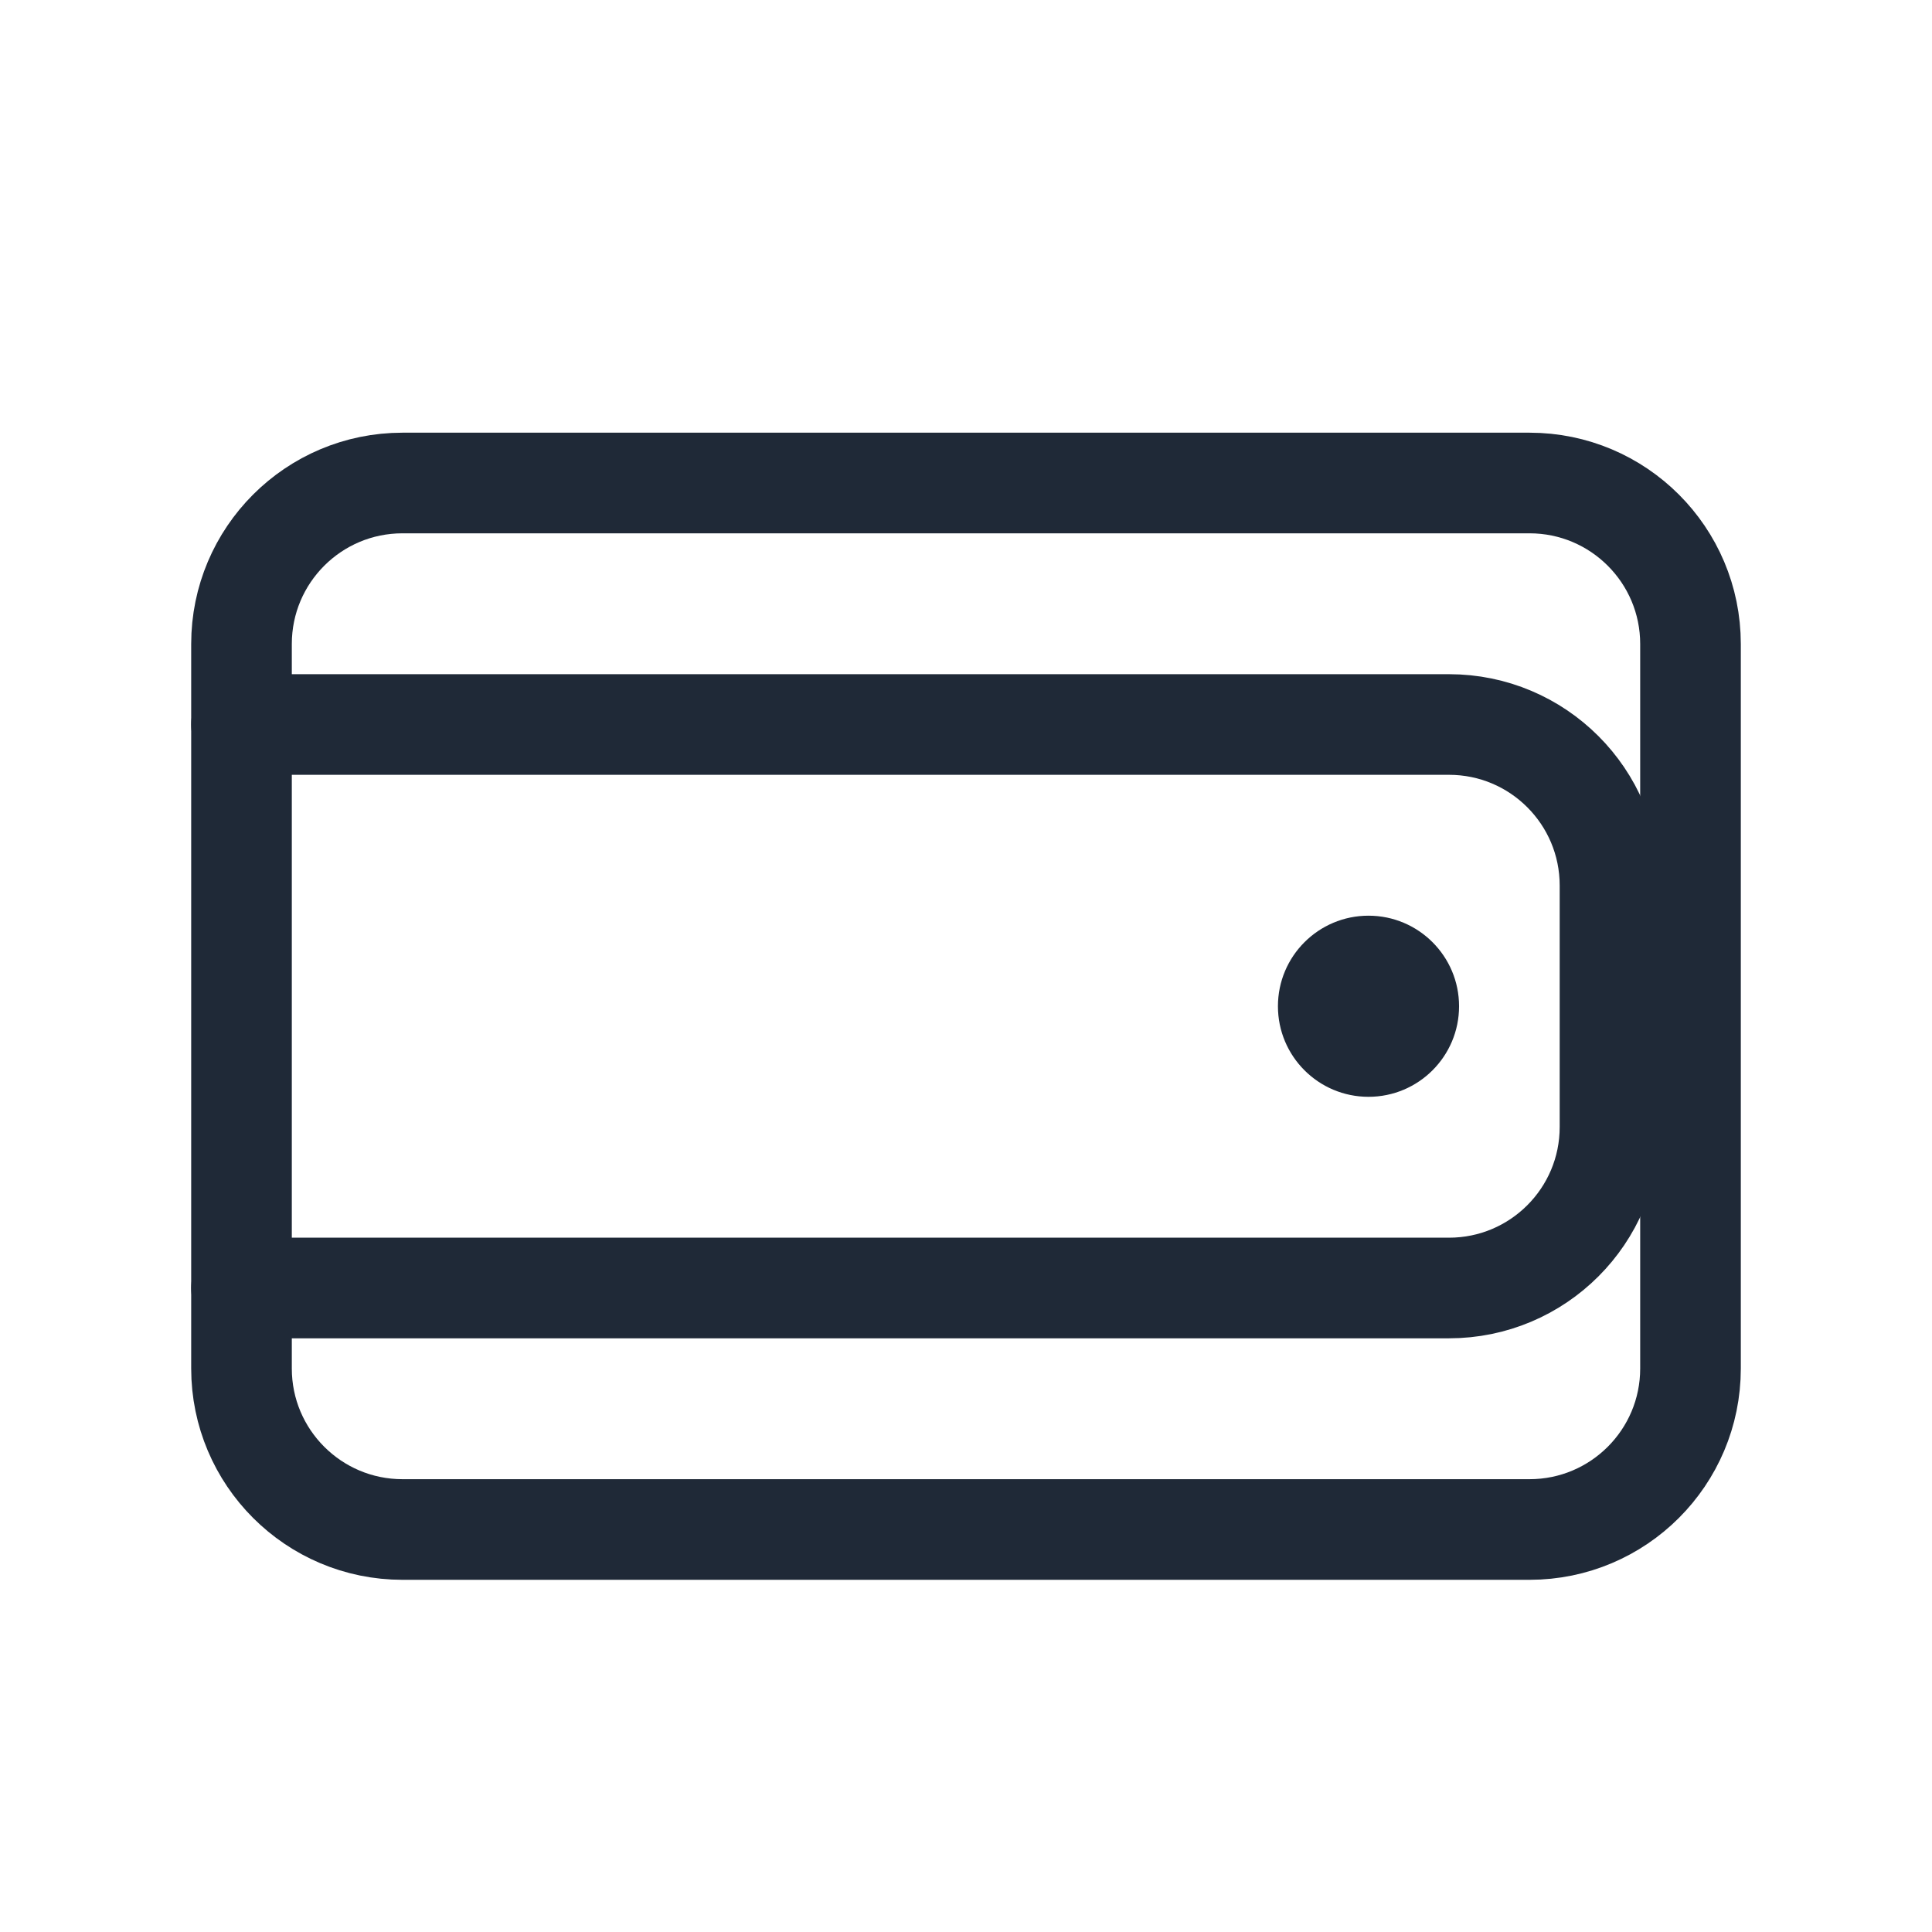
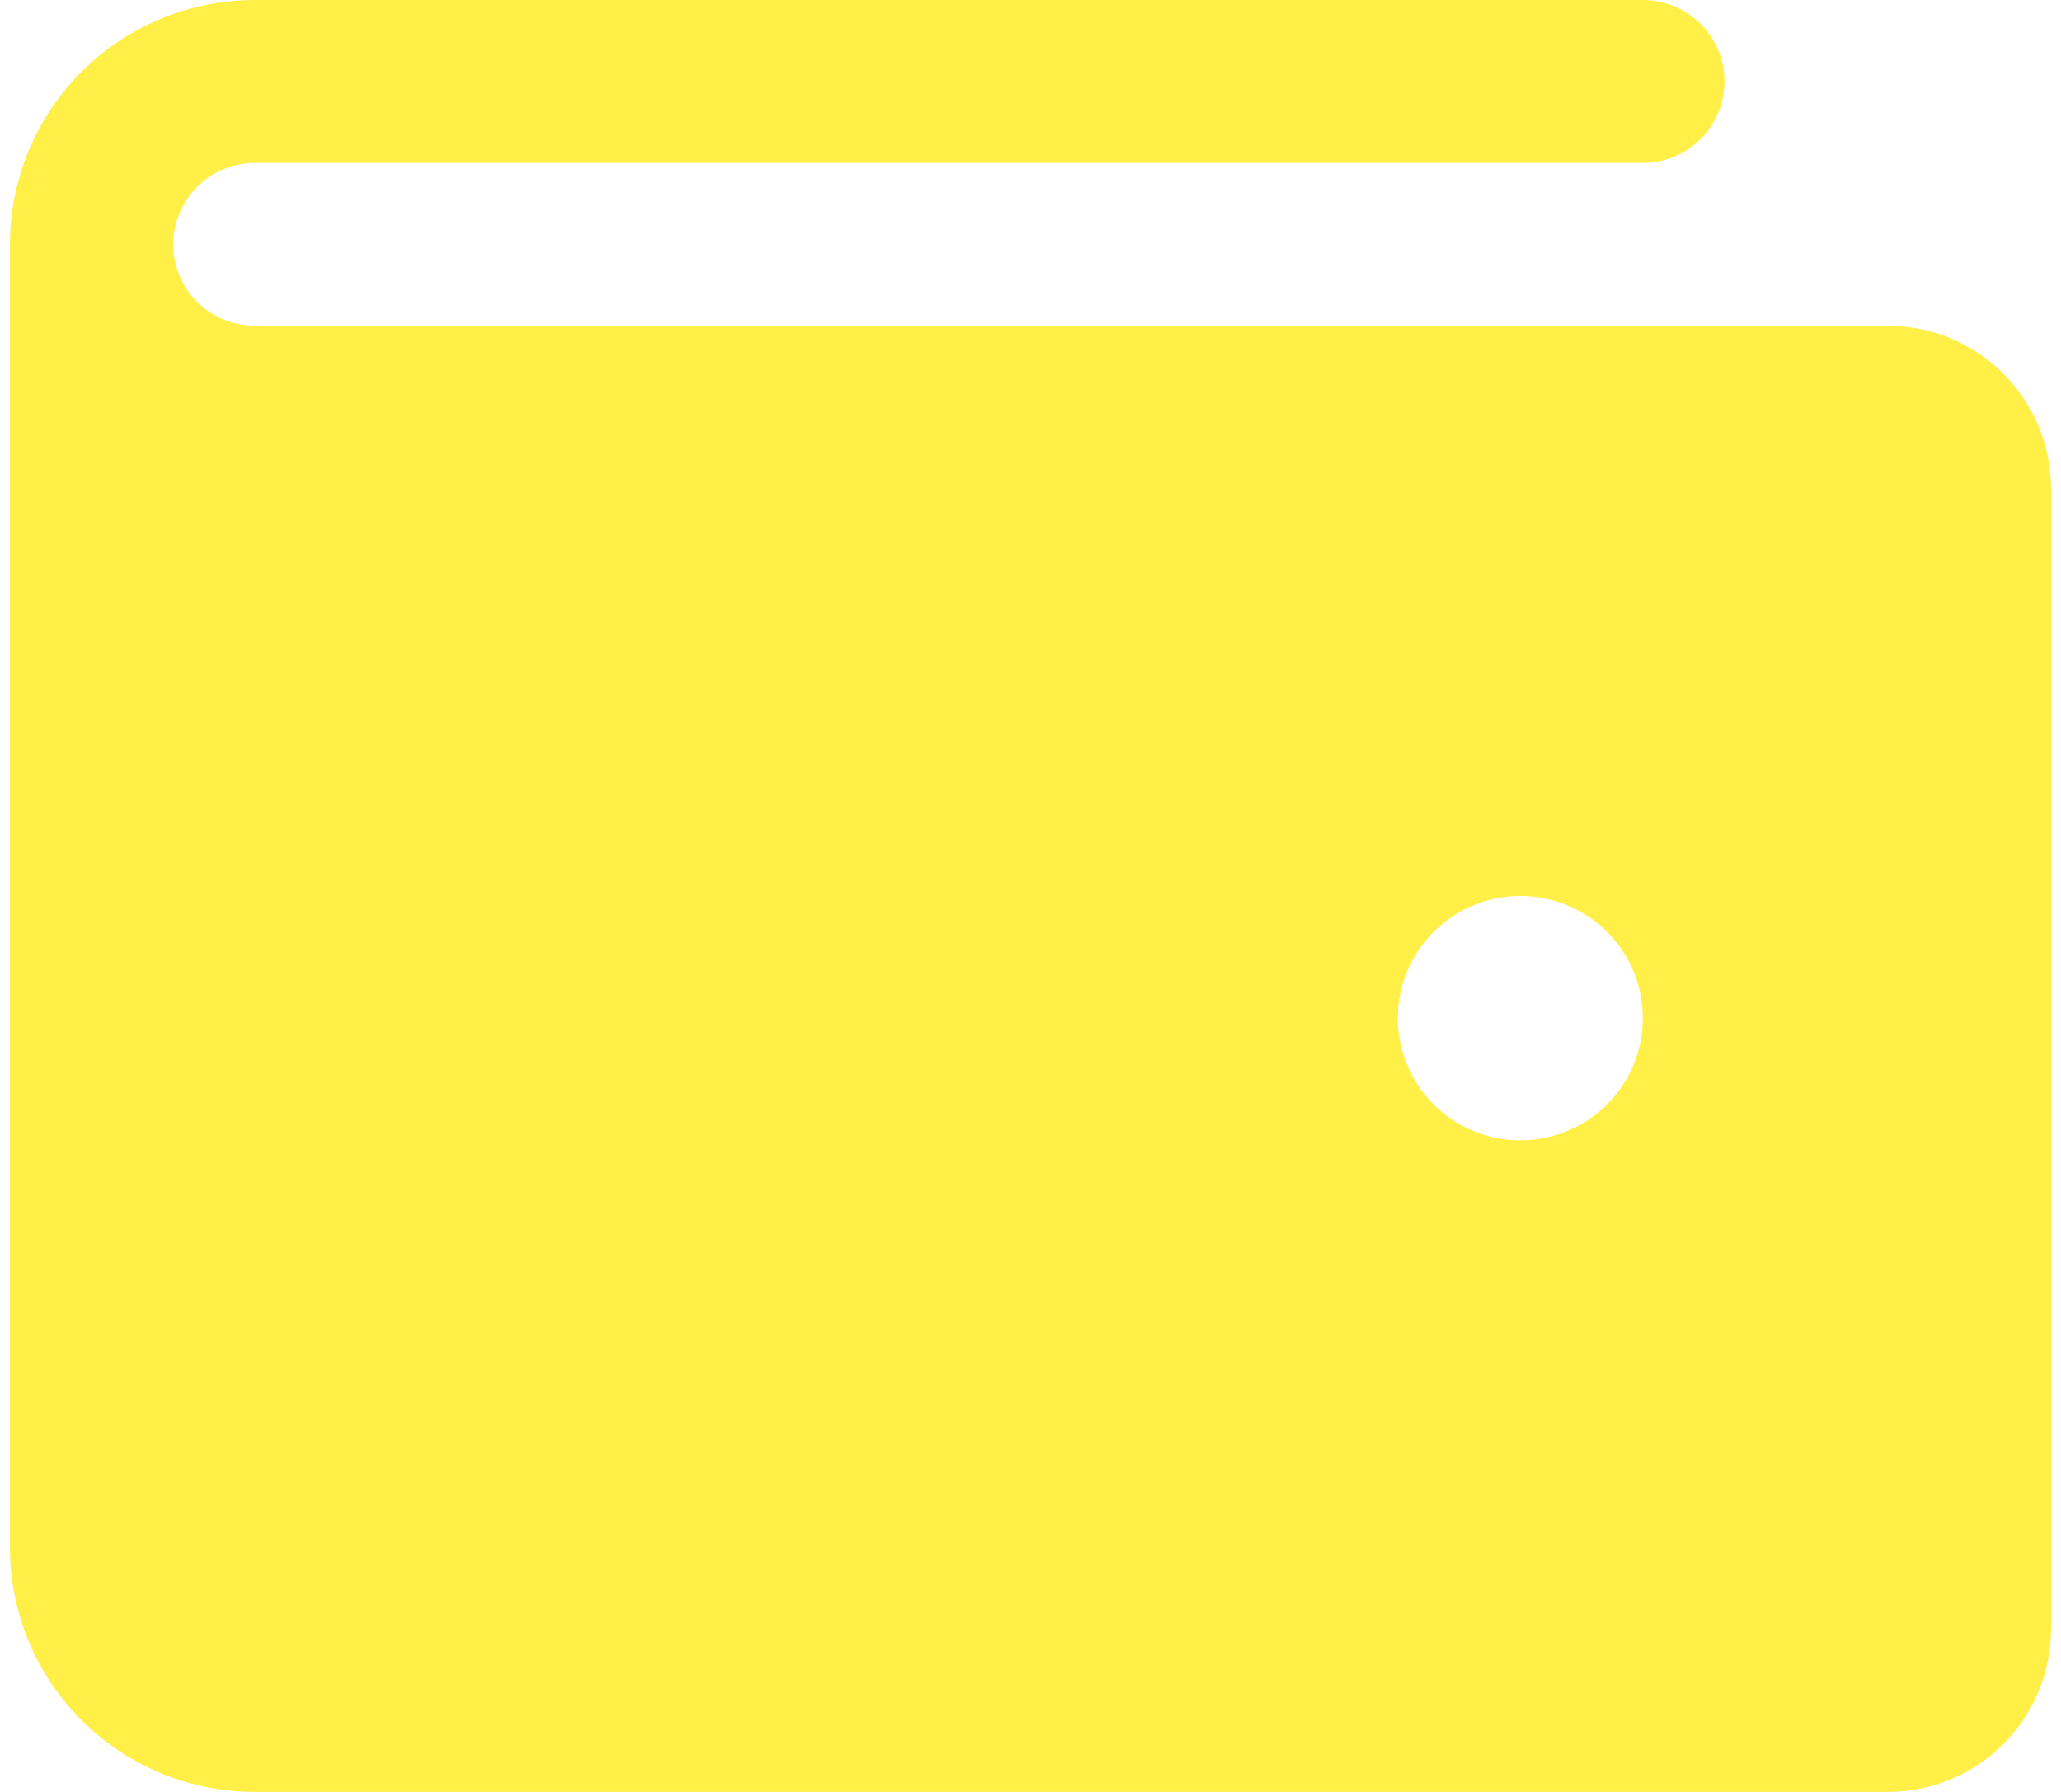
- <svg xmlns="http://www.w3.org/2000/svg" width="48" height="48" viewBox="0 0 48 48" fill="none" stroke="#1f2937" stroke-width="2.5" stroke-linecap="round" stroke-linejoin="round">
-   <rect x="6" y="12" width="36" height="26" rx="4" />
-   <path d="M6 18h30a4 4 0 0 1 4 4v6a4 4 0 0 1 -4 4H6" />
-   <circle cx="34" cy="25" r="2.25" fill="#1f2937" stroke="none" />
+ <svg xmlns="http://www.w3.org/2000/svg" width="46" height="40" viewBox="0 0 41 36" fill="none">
+   <path d="M37.72 6.545H4.92C4.485 6.545 4.068 6.373 3.76 6.066C3.453 5.759 3.28 5.343 3.28 4.909C3.28 4.475 3.453 4.059 3.76 3.752C4.068 3.445 4.485 3.273 4.92 3.273H32.8C33.235 3.273 33.652 3.1 33.96 2.793C34.267 2.487 34.44 2.07 34.44 1.636C34.44 1.202 34.267 0.786 33.96 0.479C33.652 0.172 33.235 0 32.8 0H4.92C3.615 0 2.364 0.517 1.441 1.438C0.518 2.358 0 3.607 0 4.909V31.091C0 32.393 0.518 33.642 1.441 34.562C2.364 35.483 3.615 36 4.92 36H37.72C38.59 36 39.424 35.655 40.039 35.041C40.654 34.428 41 33.595 41 32.727V9.818C41 8.95 40.654 8.118 40.039 7.504C39.424 6.89 38.59 6.545 37.72 6.545ZM30.34 22.909C29.854 22.909 29.378 22.765 28.973 22.495C28.569 22.226 28.253 21.842 28.067 21.394C27.881 20.945 27.832 20.452 27.927 19.976C28.022 19.5 28.256 19.062 28.601 18.719C28.945 18.376 29.383 18.142 29.86 18.047C30.337 17.953 30.832 18.001 31.281 18.187C31.731 18.373 32.115 18.687 32.385 19.091C32.656 19.494 32.8 19.969 32.8 20.454C32.8 21.105 32.541 21.73 32.08 22.19C31.618 22.651 30.992 22.909 30.34 22.909Z" fill="#FFEF46" />
</svg>
